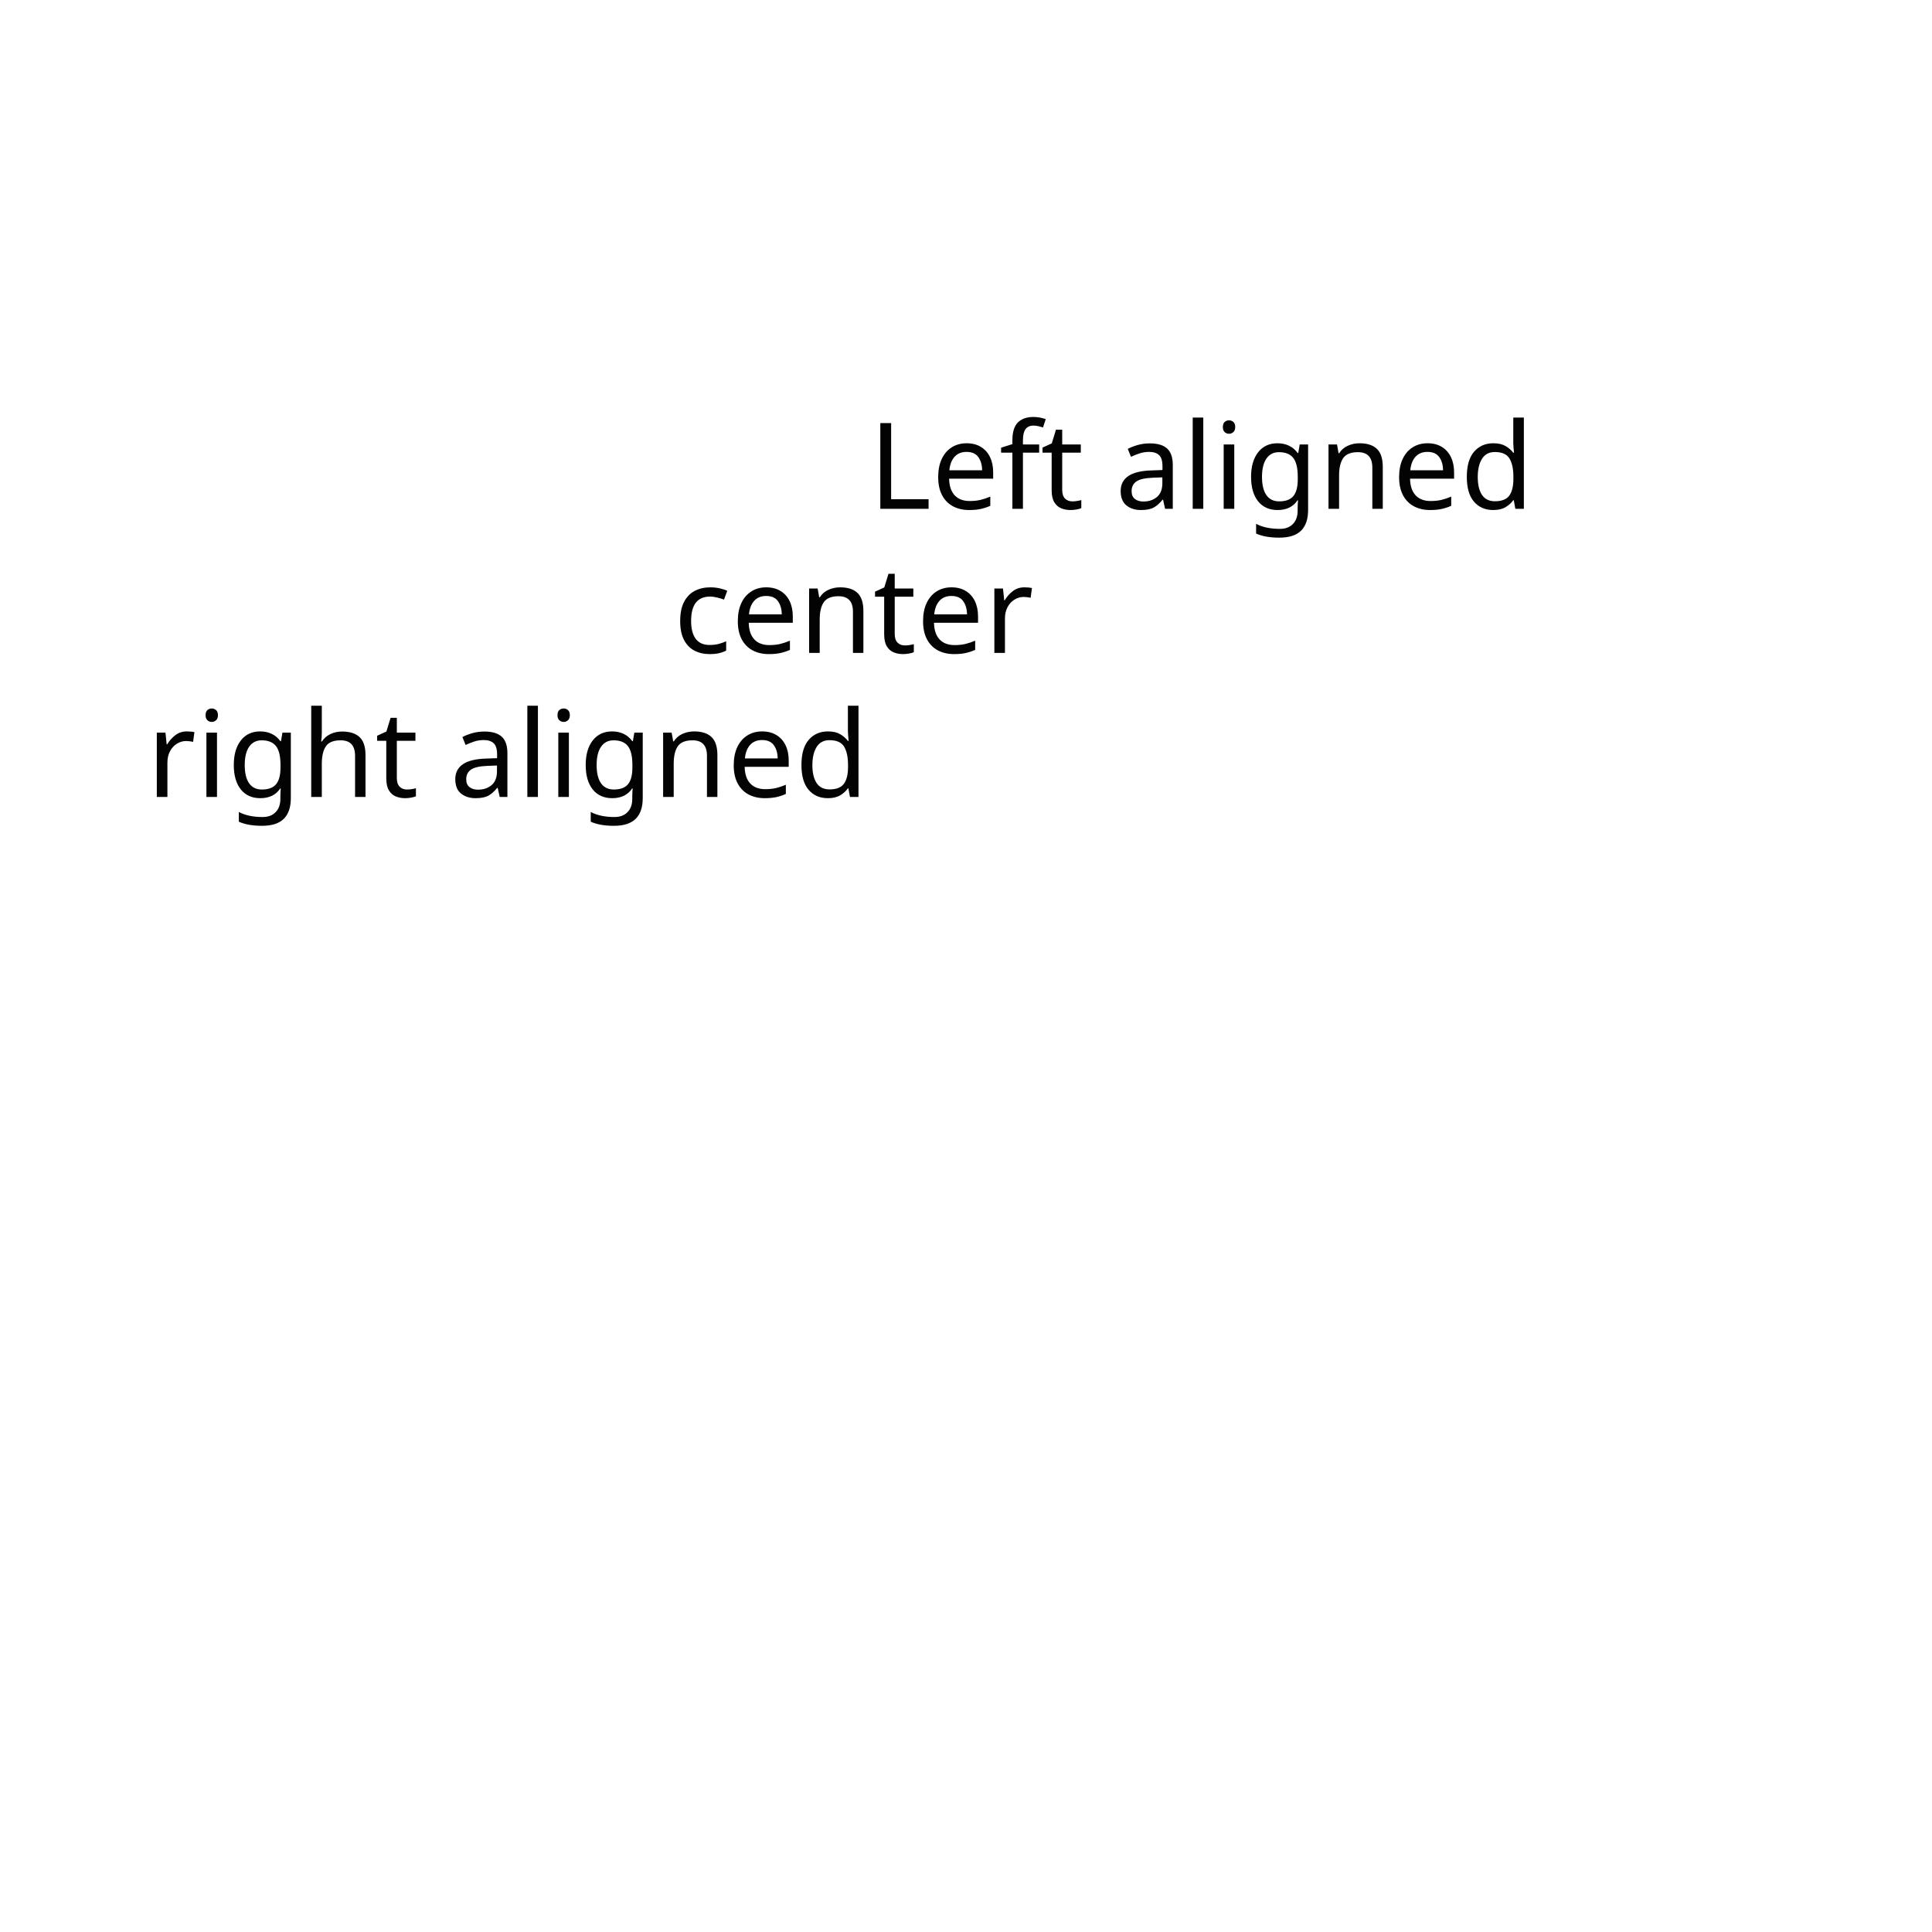
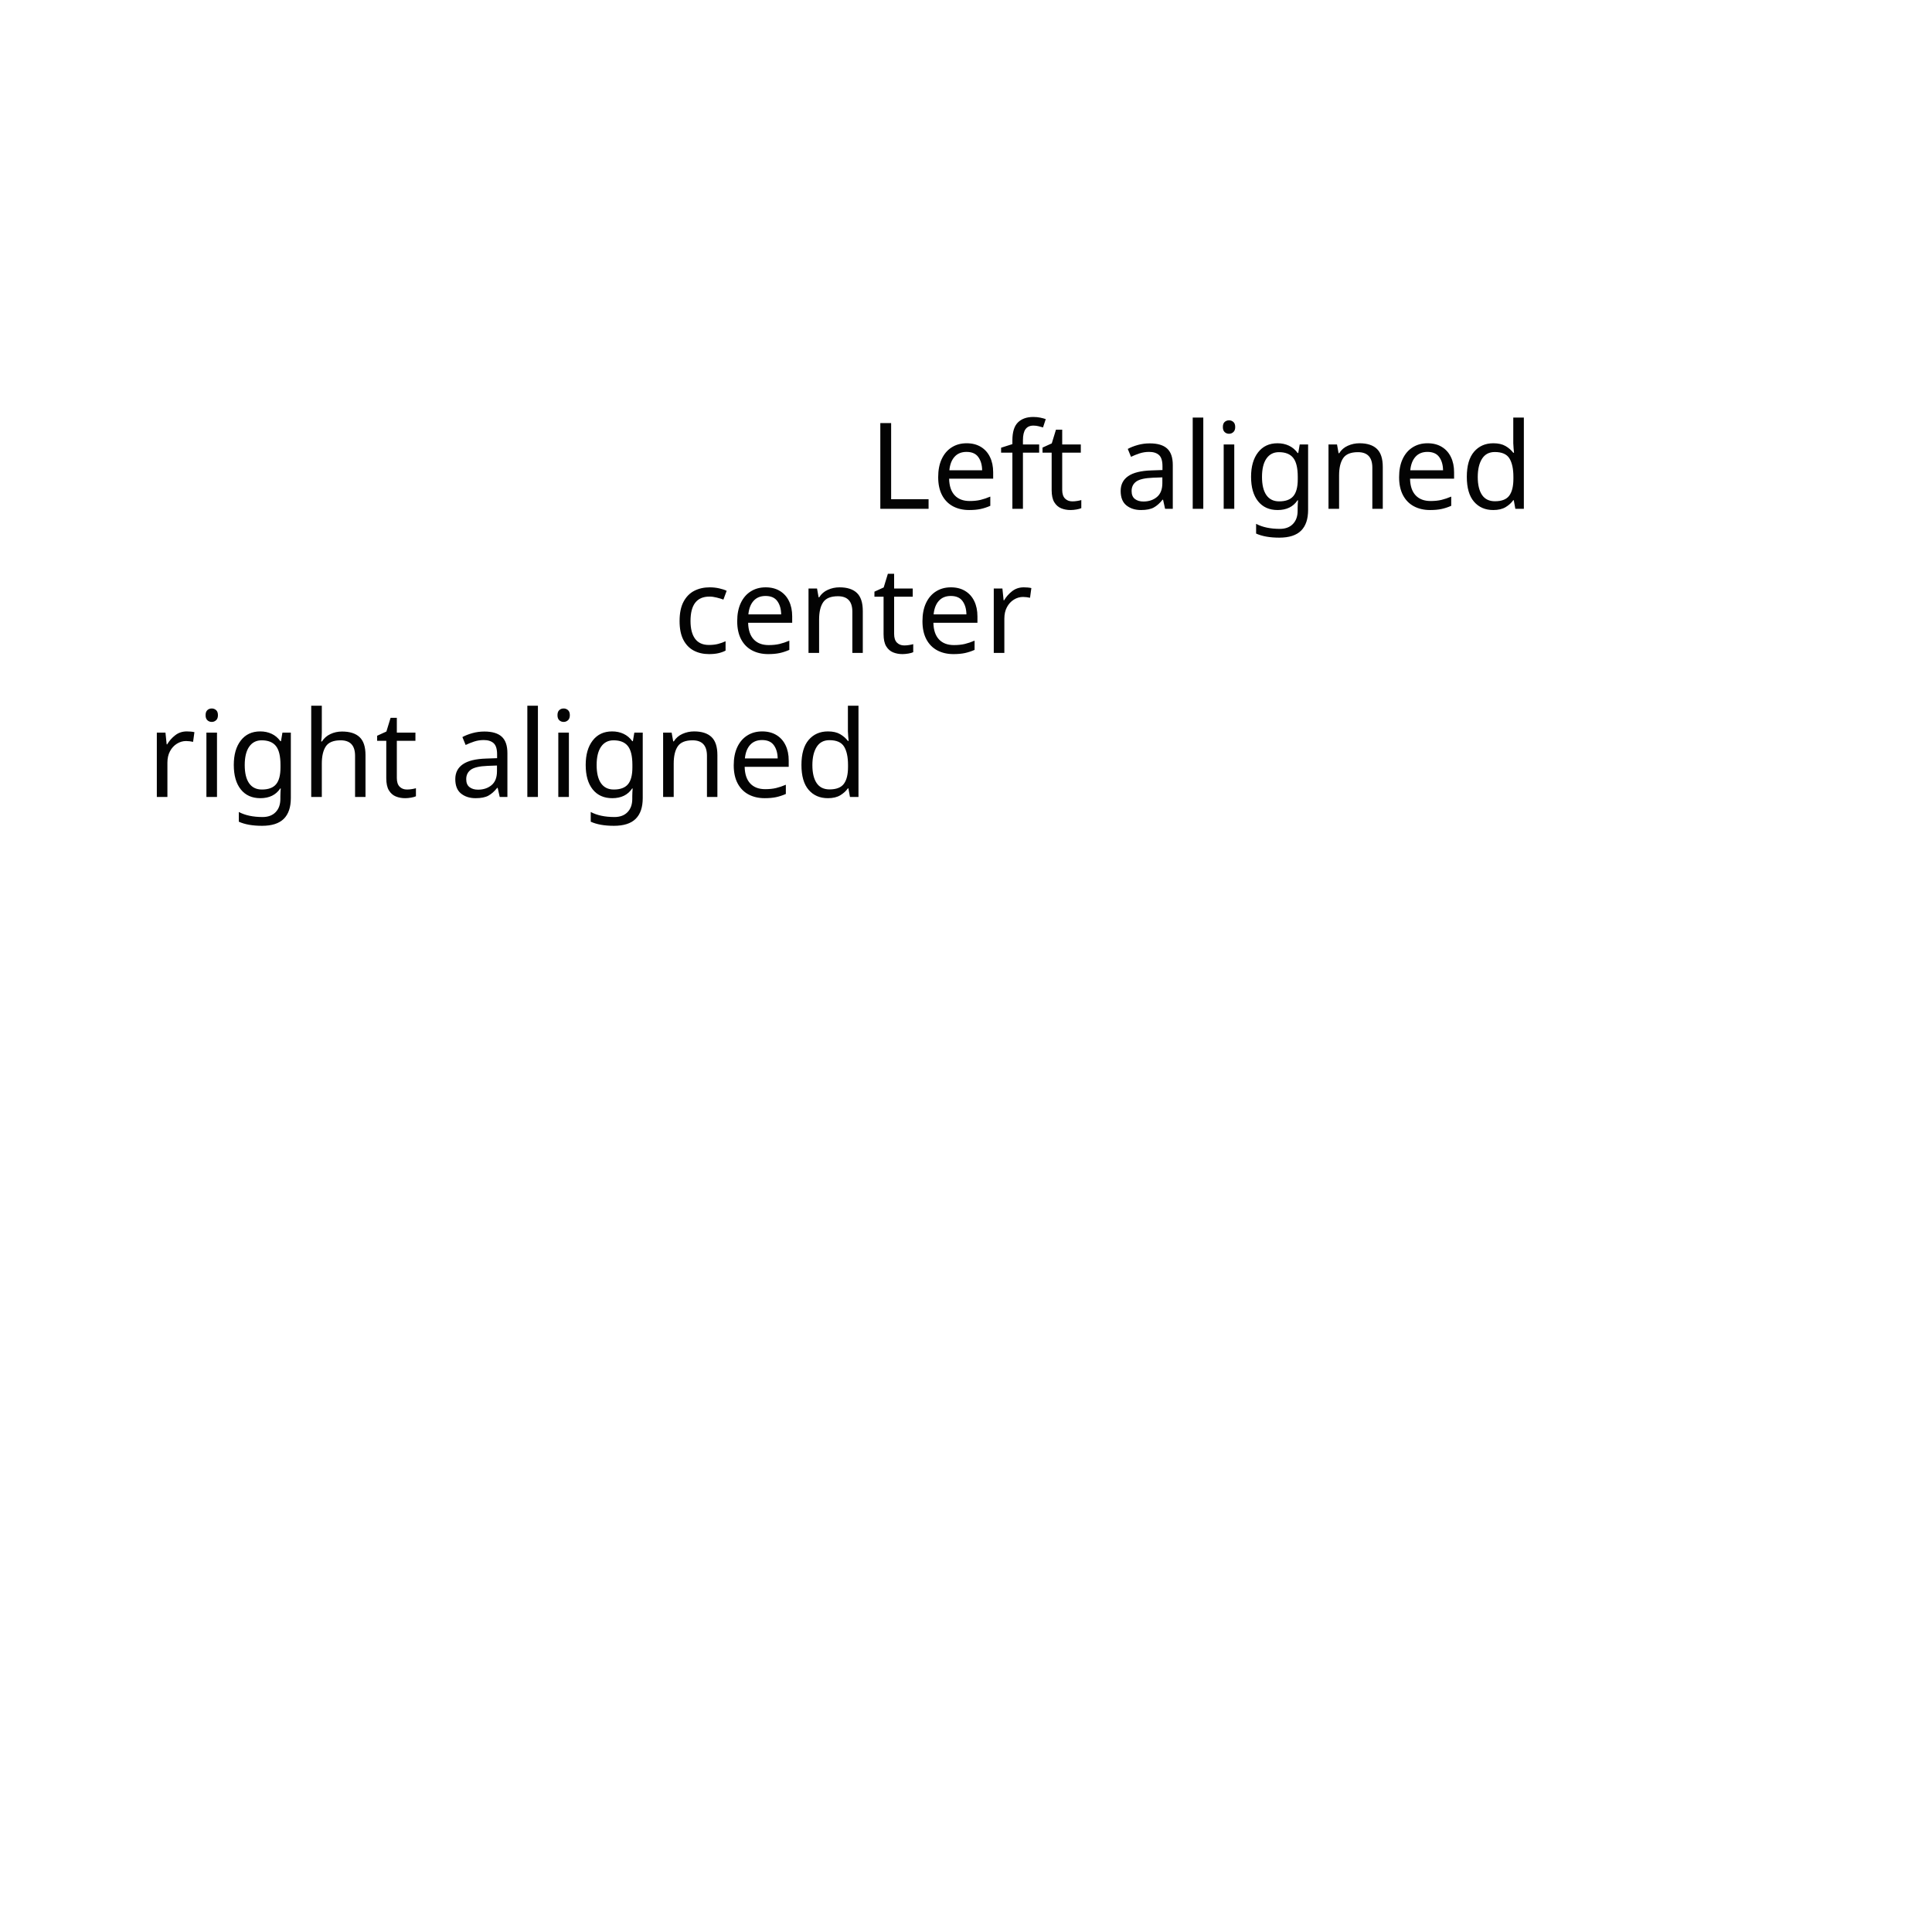
<svg xmlns="http://www.w3.org/2000/svg" preserveAspectRatio="none" width="1024" height="1024" viewBox="0 0 1024 1024">
  <defs>
    <style>
-       .cls-1, .cls-2, .cls-3, .cls-4 {
+       .cls-1 {
        font-size: 63.635px;
-       }
- 
-       .cls-2, .cls-3, .cls-4 {
        fill: #030303;
        font-family: "Minion Pro";
      }

-       .cls-3 {
+       .cls-2 {
        text-anchor: middle;
      }

-       .cls-4 {
+       .cls-3 {
        text-anchor: end;
      }
    </style>
  </defs>
-   <text class="cls-1" x="460.414" y="269.688">
-     <tspan class="cls-2">Left aligned</tspan>
-     <tspan class="cls-3" dy="1.2em" x="460.414">center</tspan>
-     <tspan class="cls-4" dy="1.2em" x="460.414">right aligned</tspan>
+   <text class="cls-1" x="460.414" y="269.688">Left aligned<tspan class="cls-2" dy="76.362" x="460.414">center</tspan>
+     <tspan class="cls-3" dy="76.362" x="460.414">right aligned</tspan>
  </text>
</svg>
